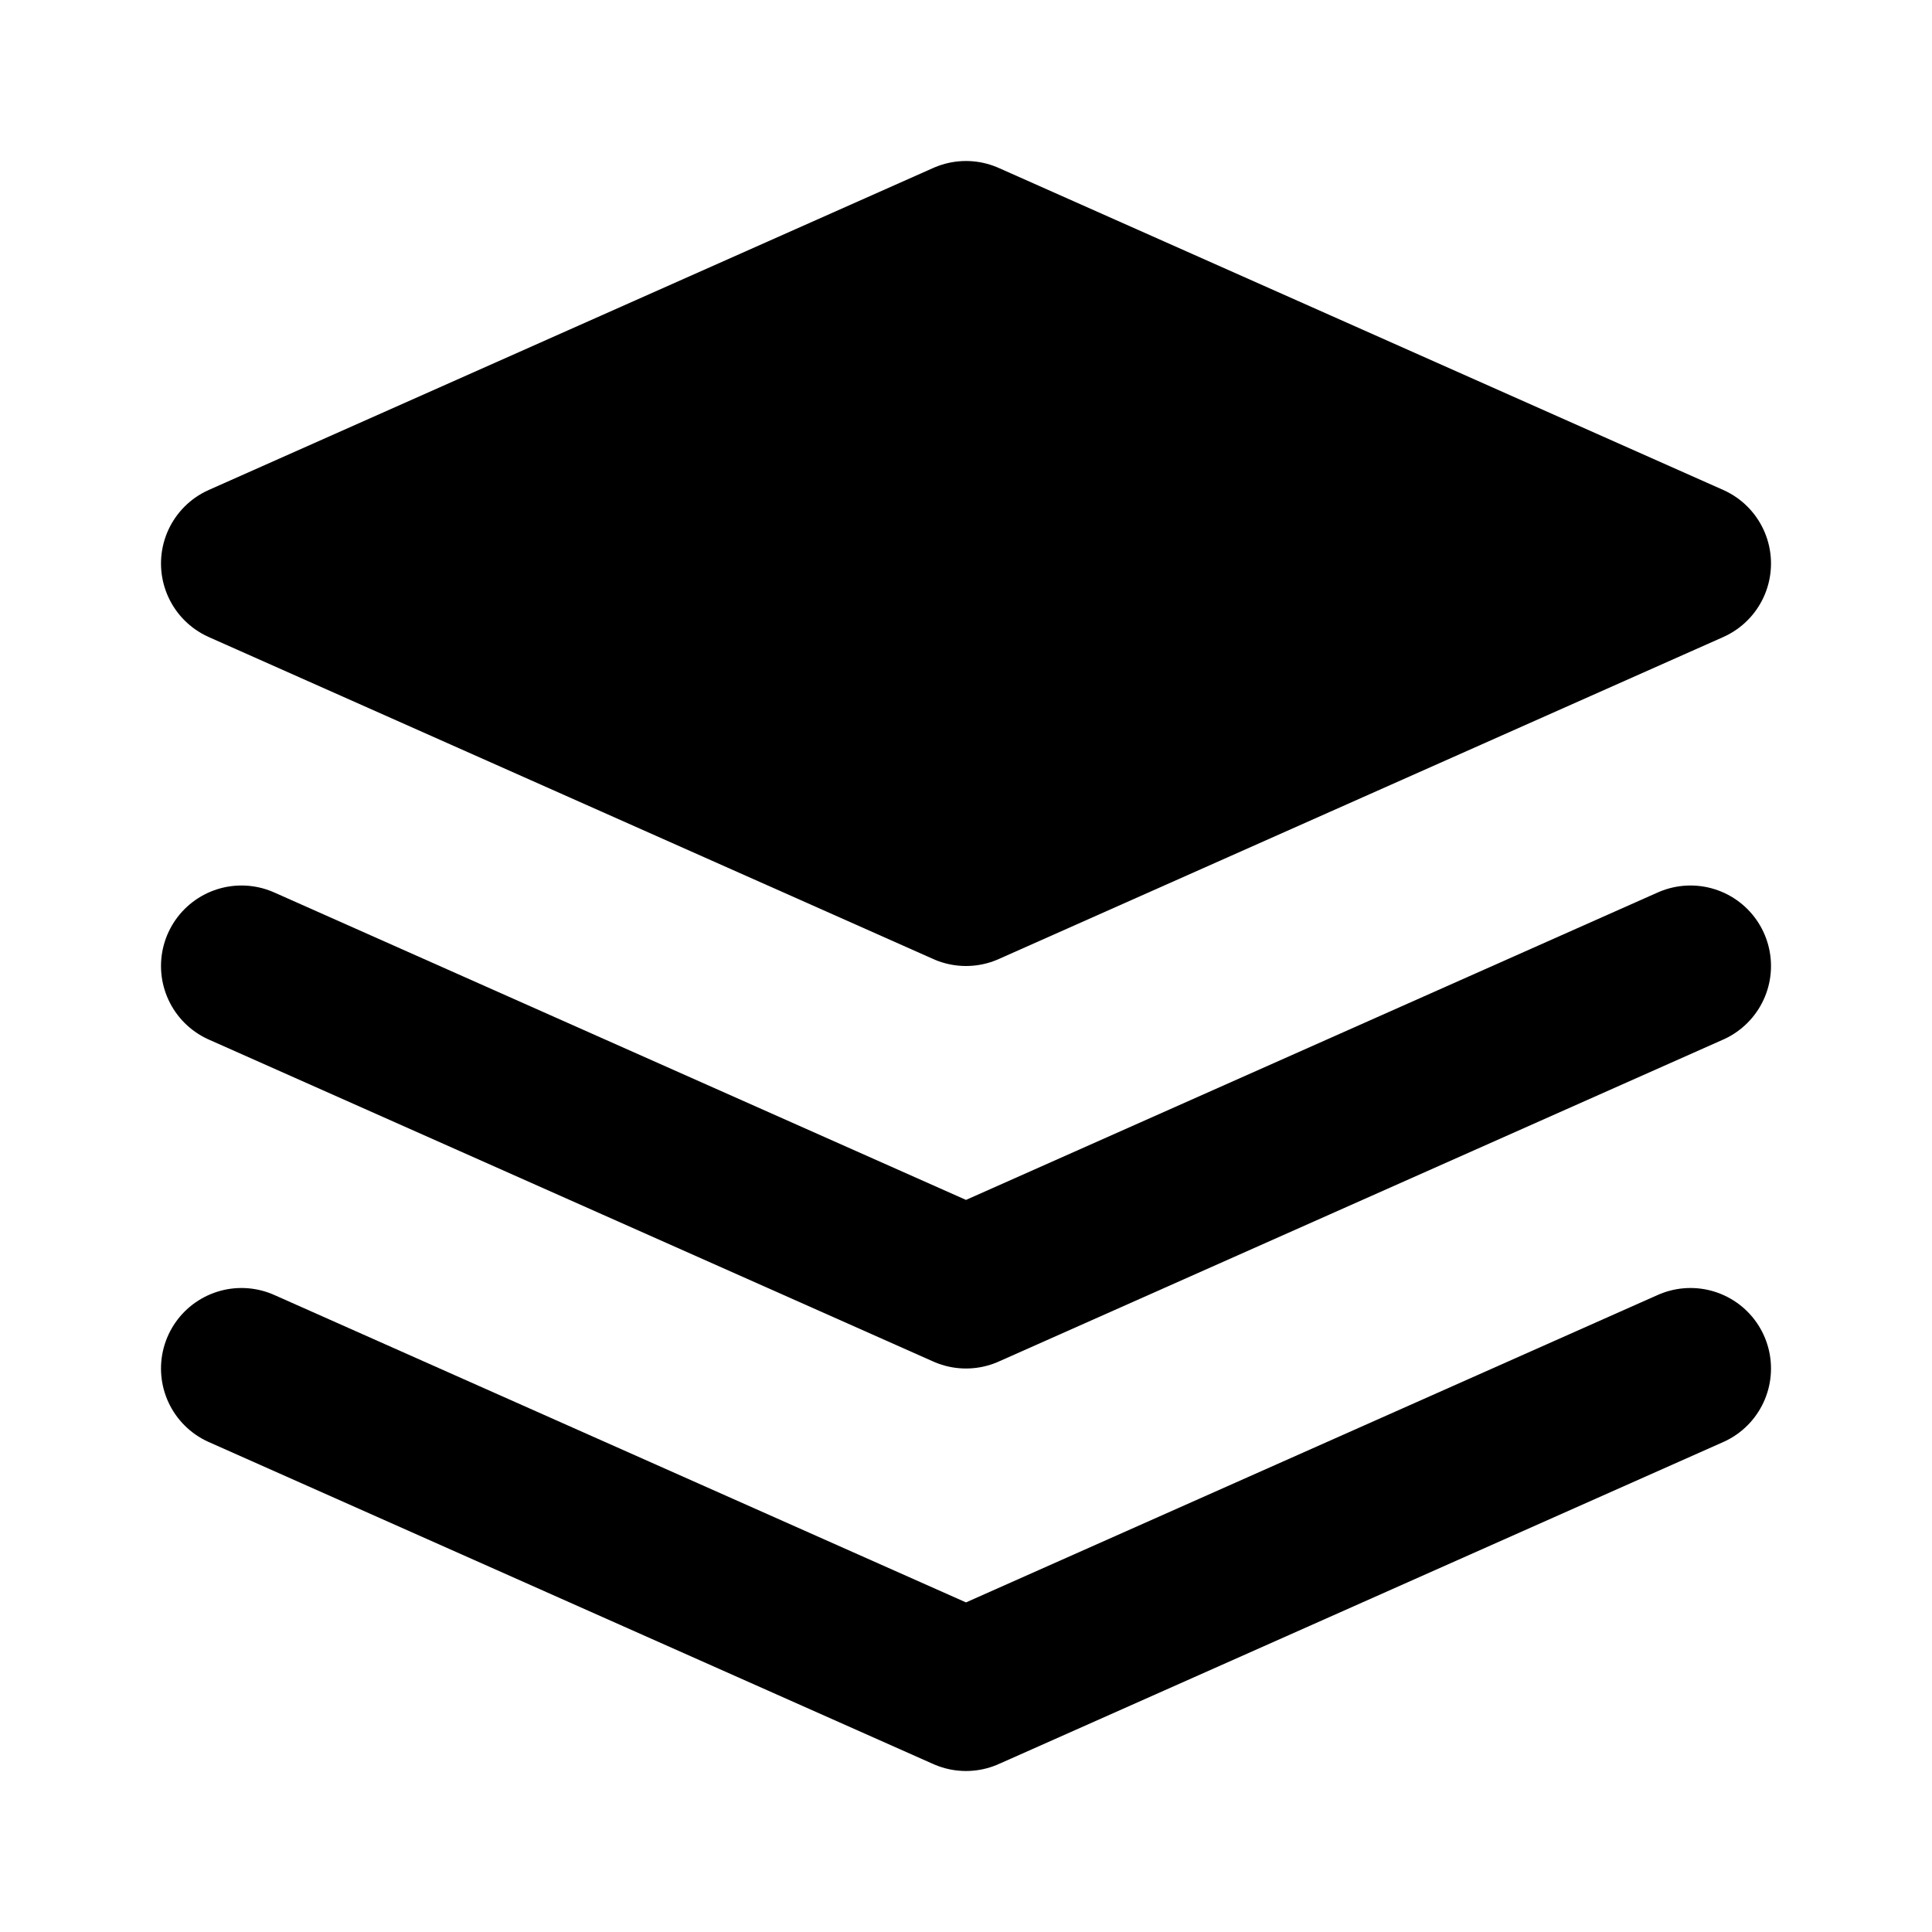
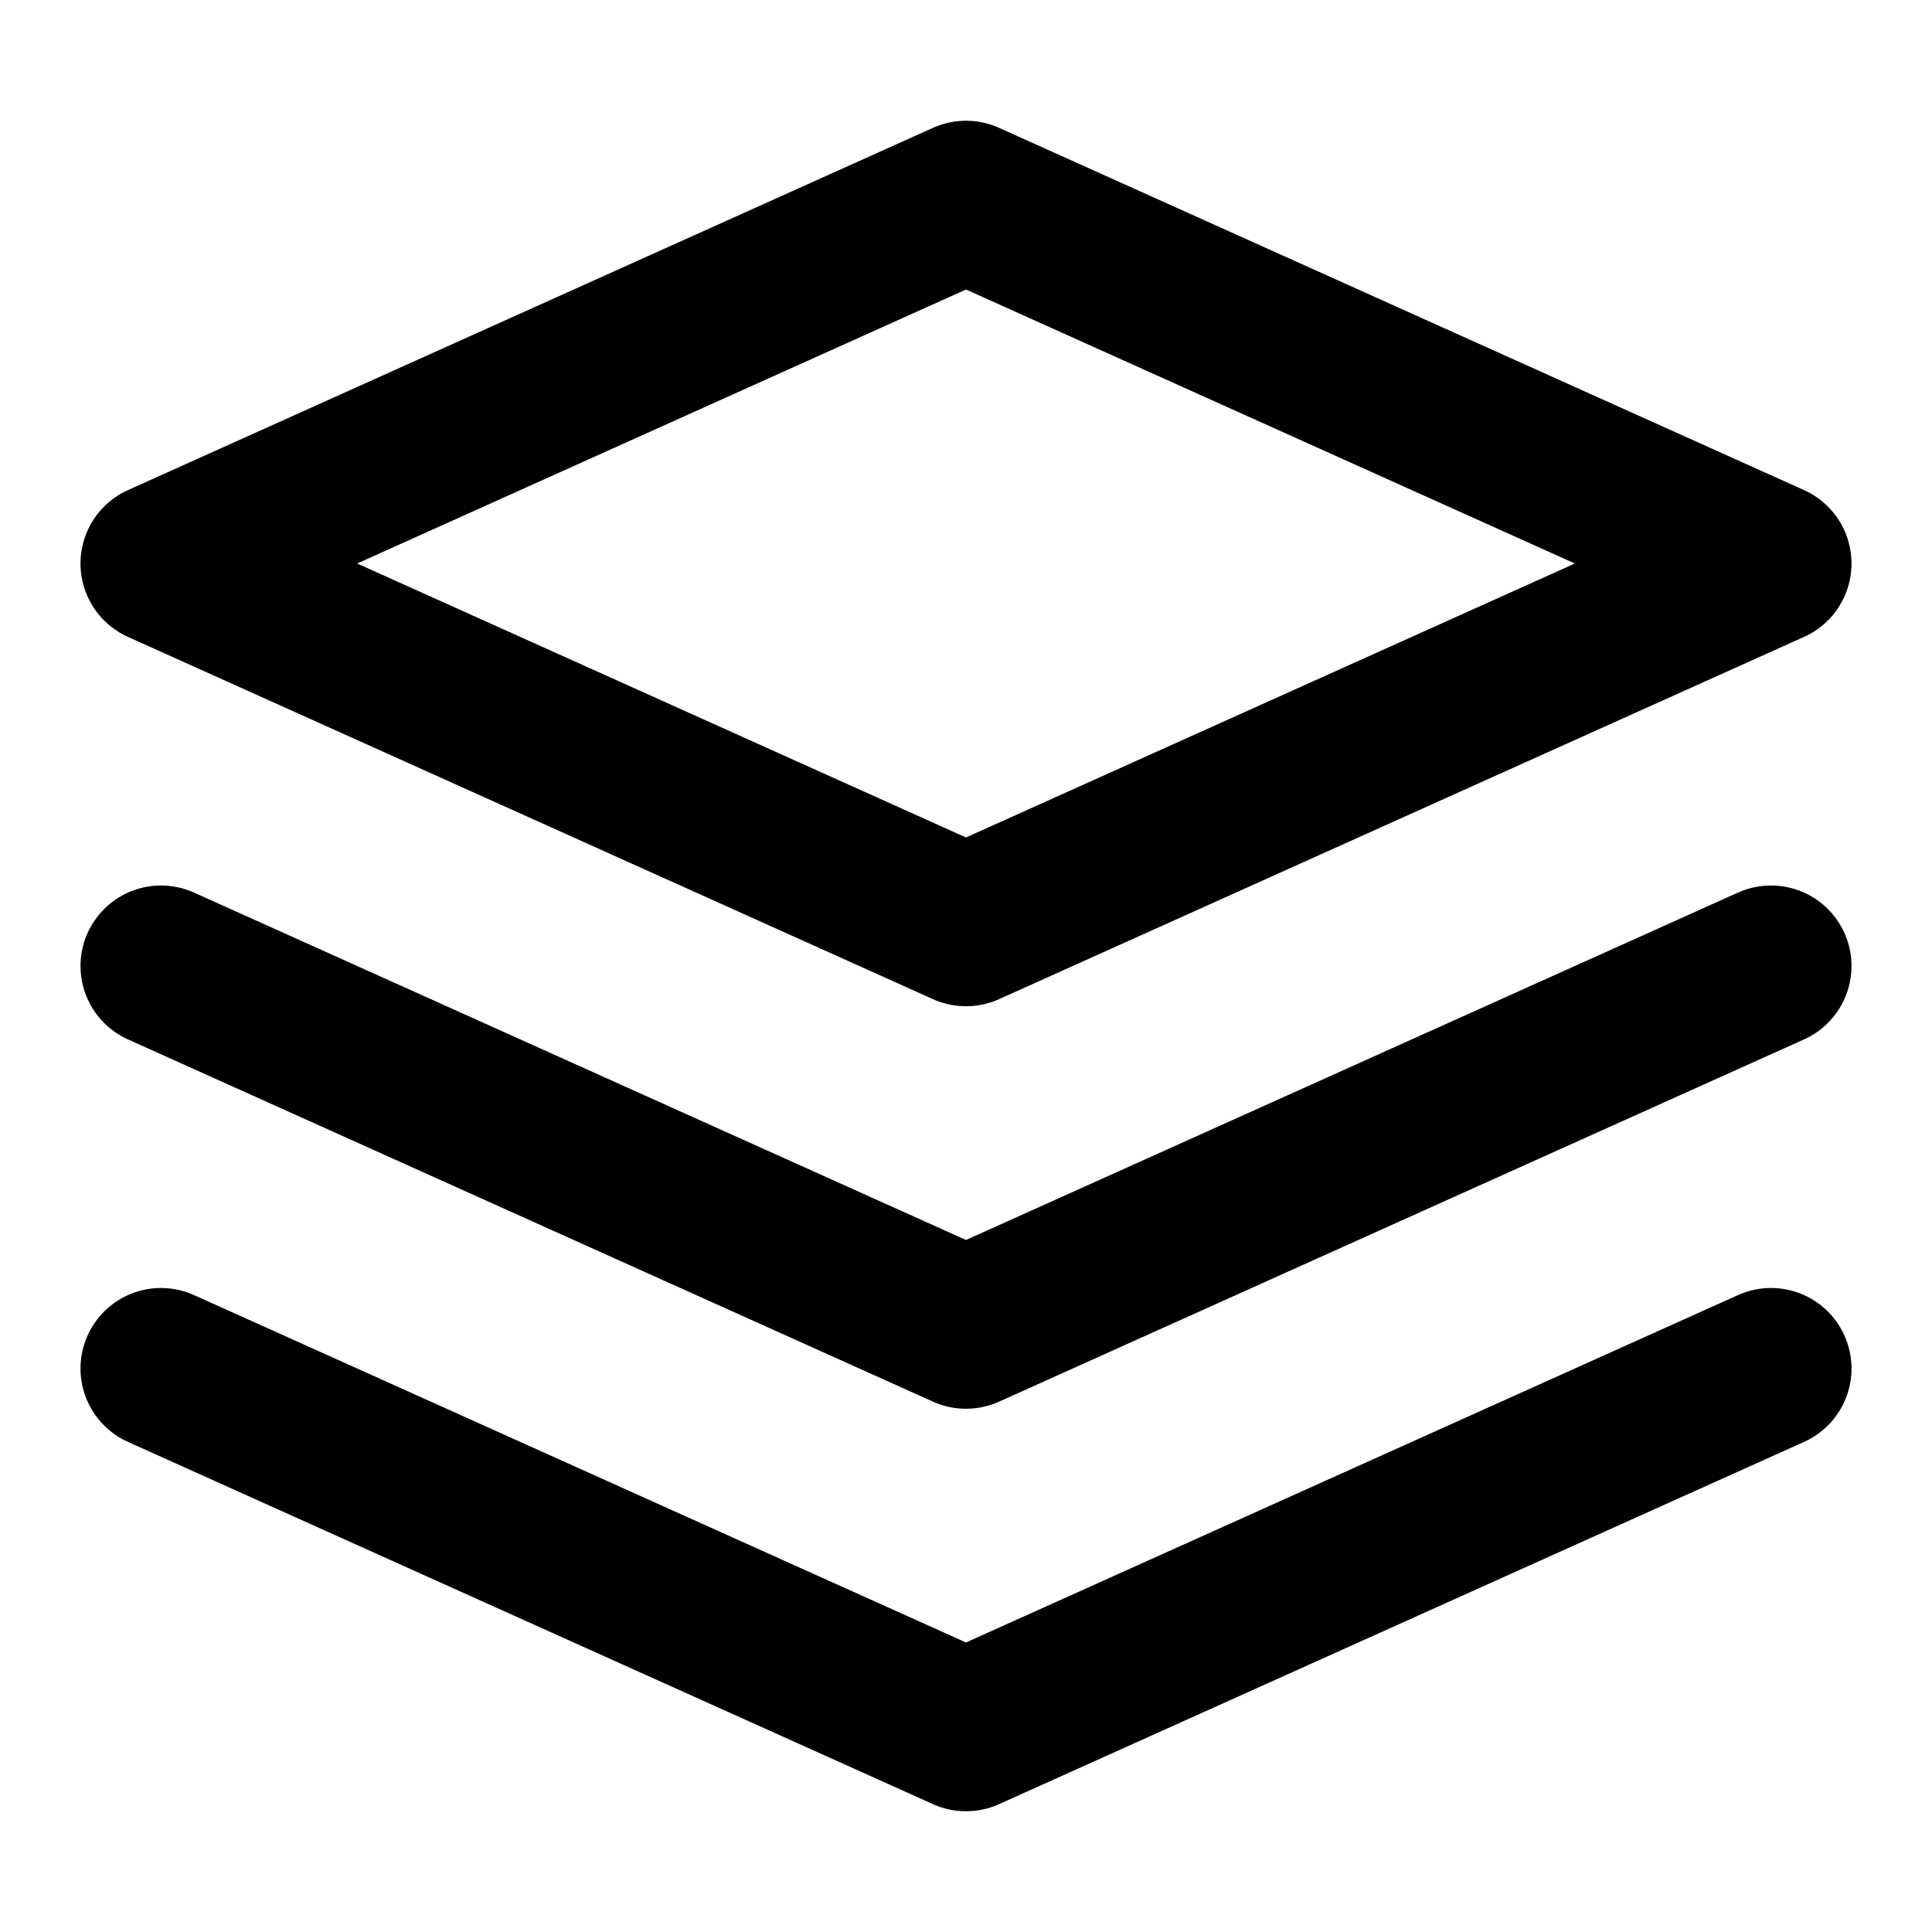
<svg xmlns="http://www.w3.org/2000/svg" width="24" height="24" viewBox="0 0 24 24" fill="none" stroke="currentColor" stroke-width="2" stroke-linecap="round" stroke-linejoin="round">
-   <path d="M12 3 L21 7 L12 11 L3 7 Z" fill="currentColor" />
-   <path d="M3 12 L12 16 L21 12" />
-   <path d="M3 17 L12 21 L21 17" />
+   <path d="M12 2.5 L22 7 L12 11.5 L2 7 Z" />
+   <path d="M2 12 L12 16.5 L22 12" />
+   <path d="M2 17 L12 21.5 L22 17" />
</svg>
